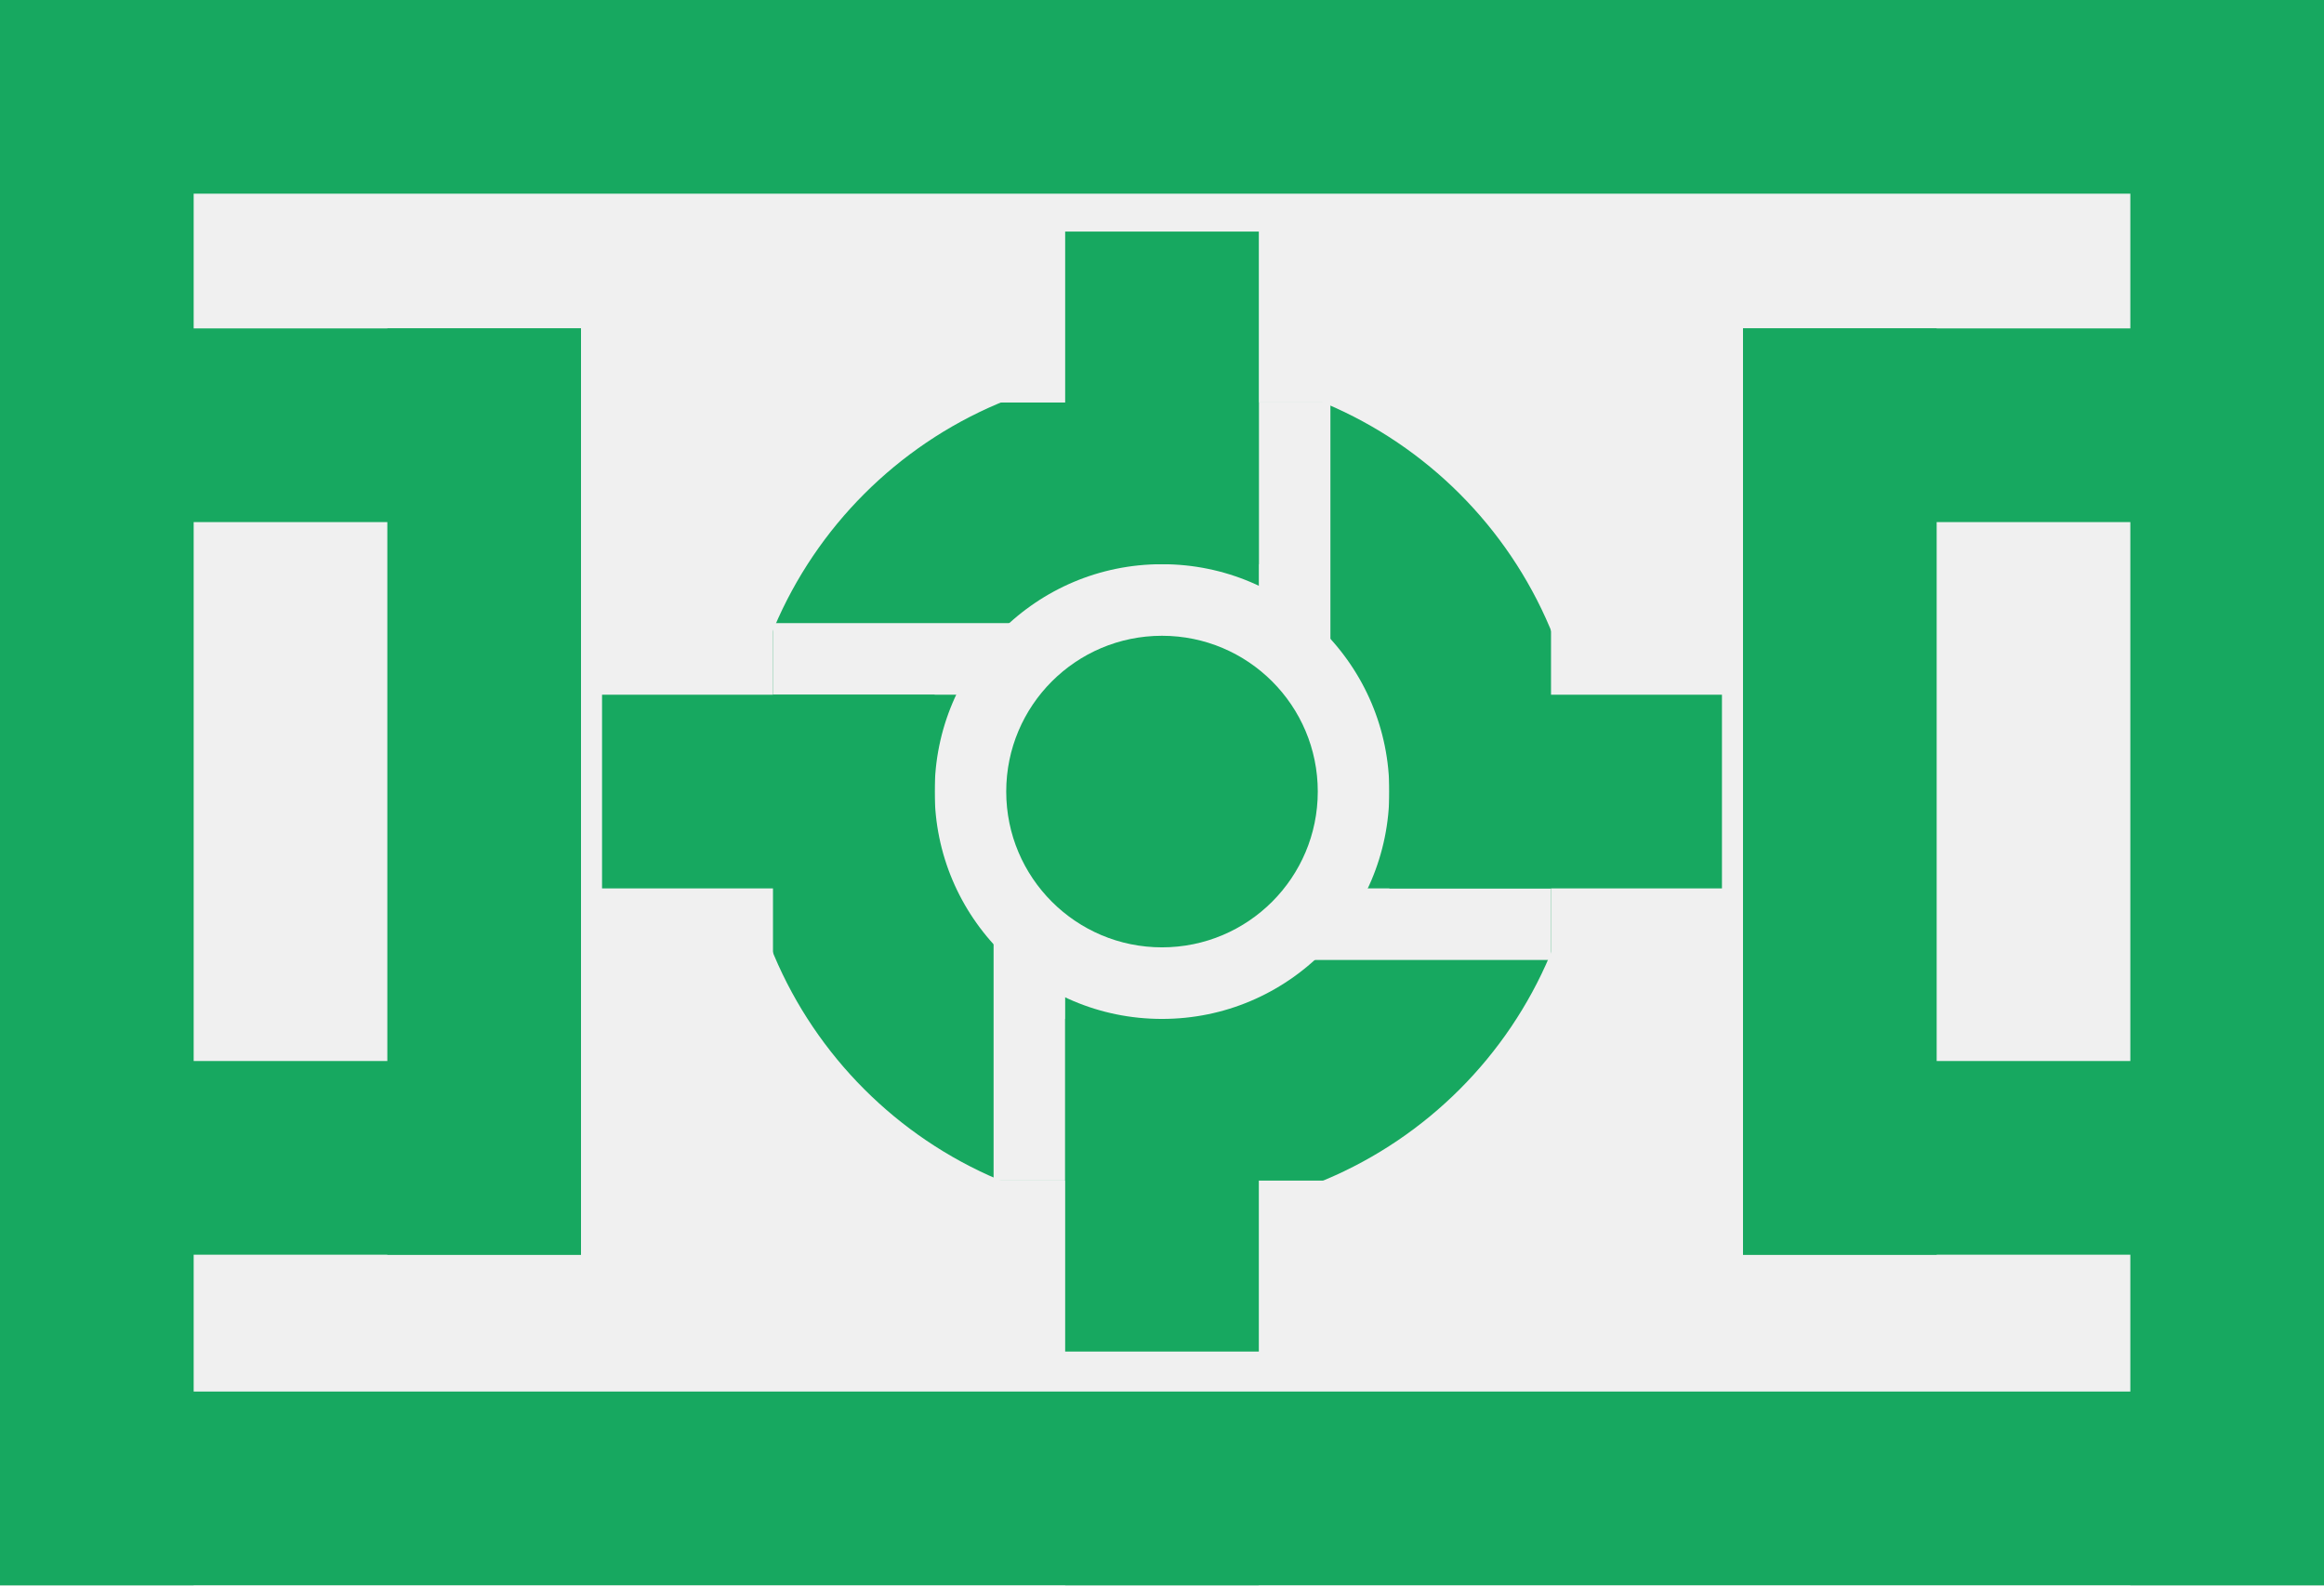
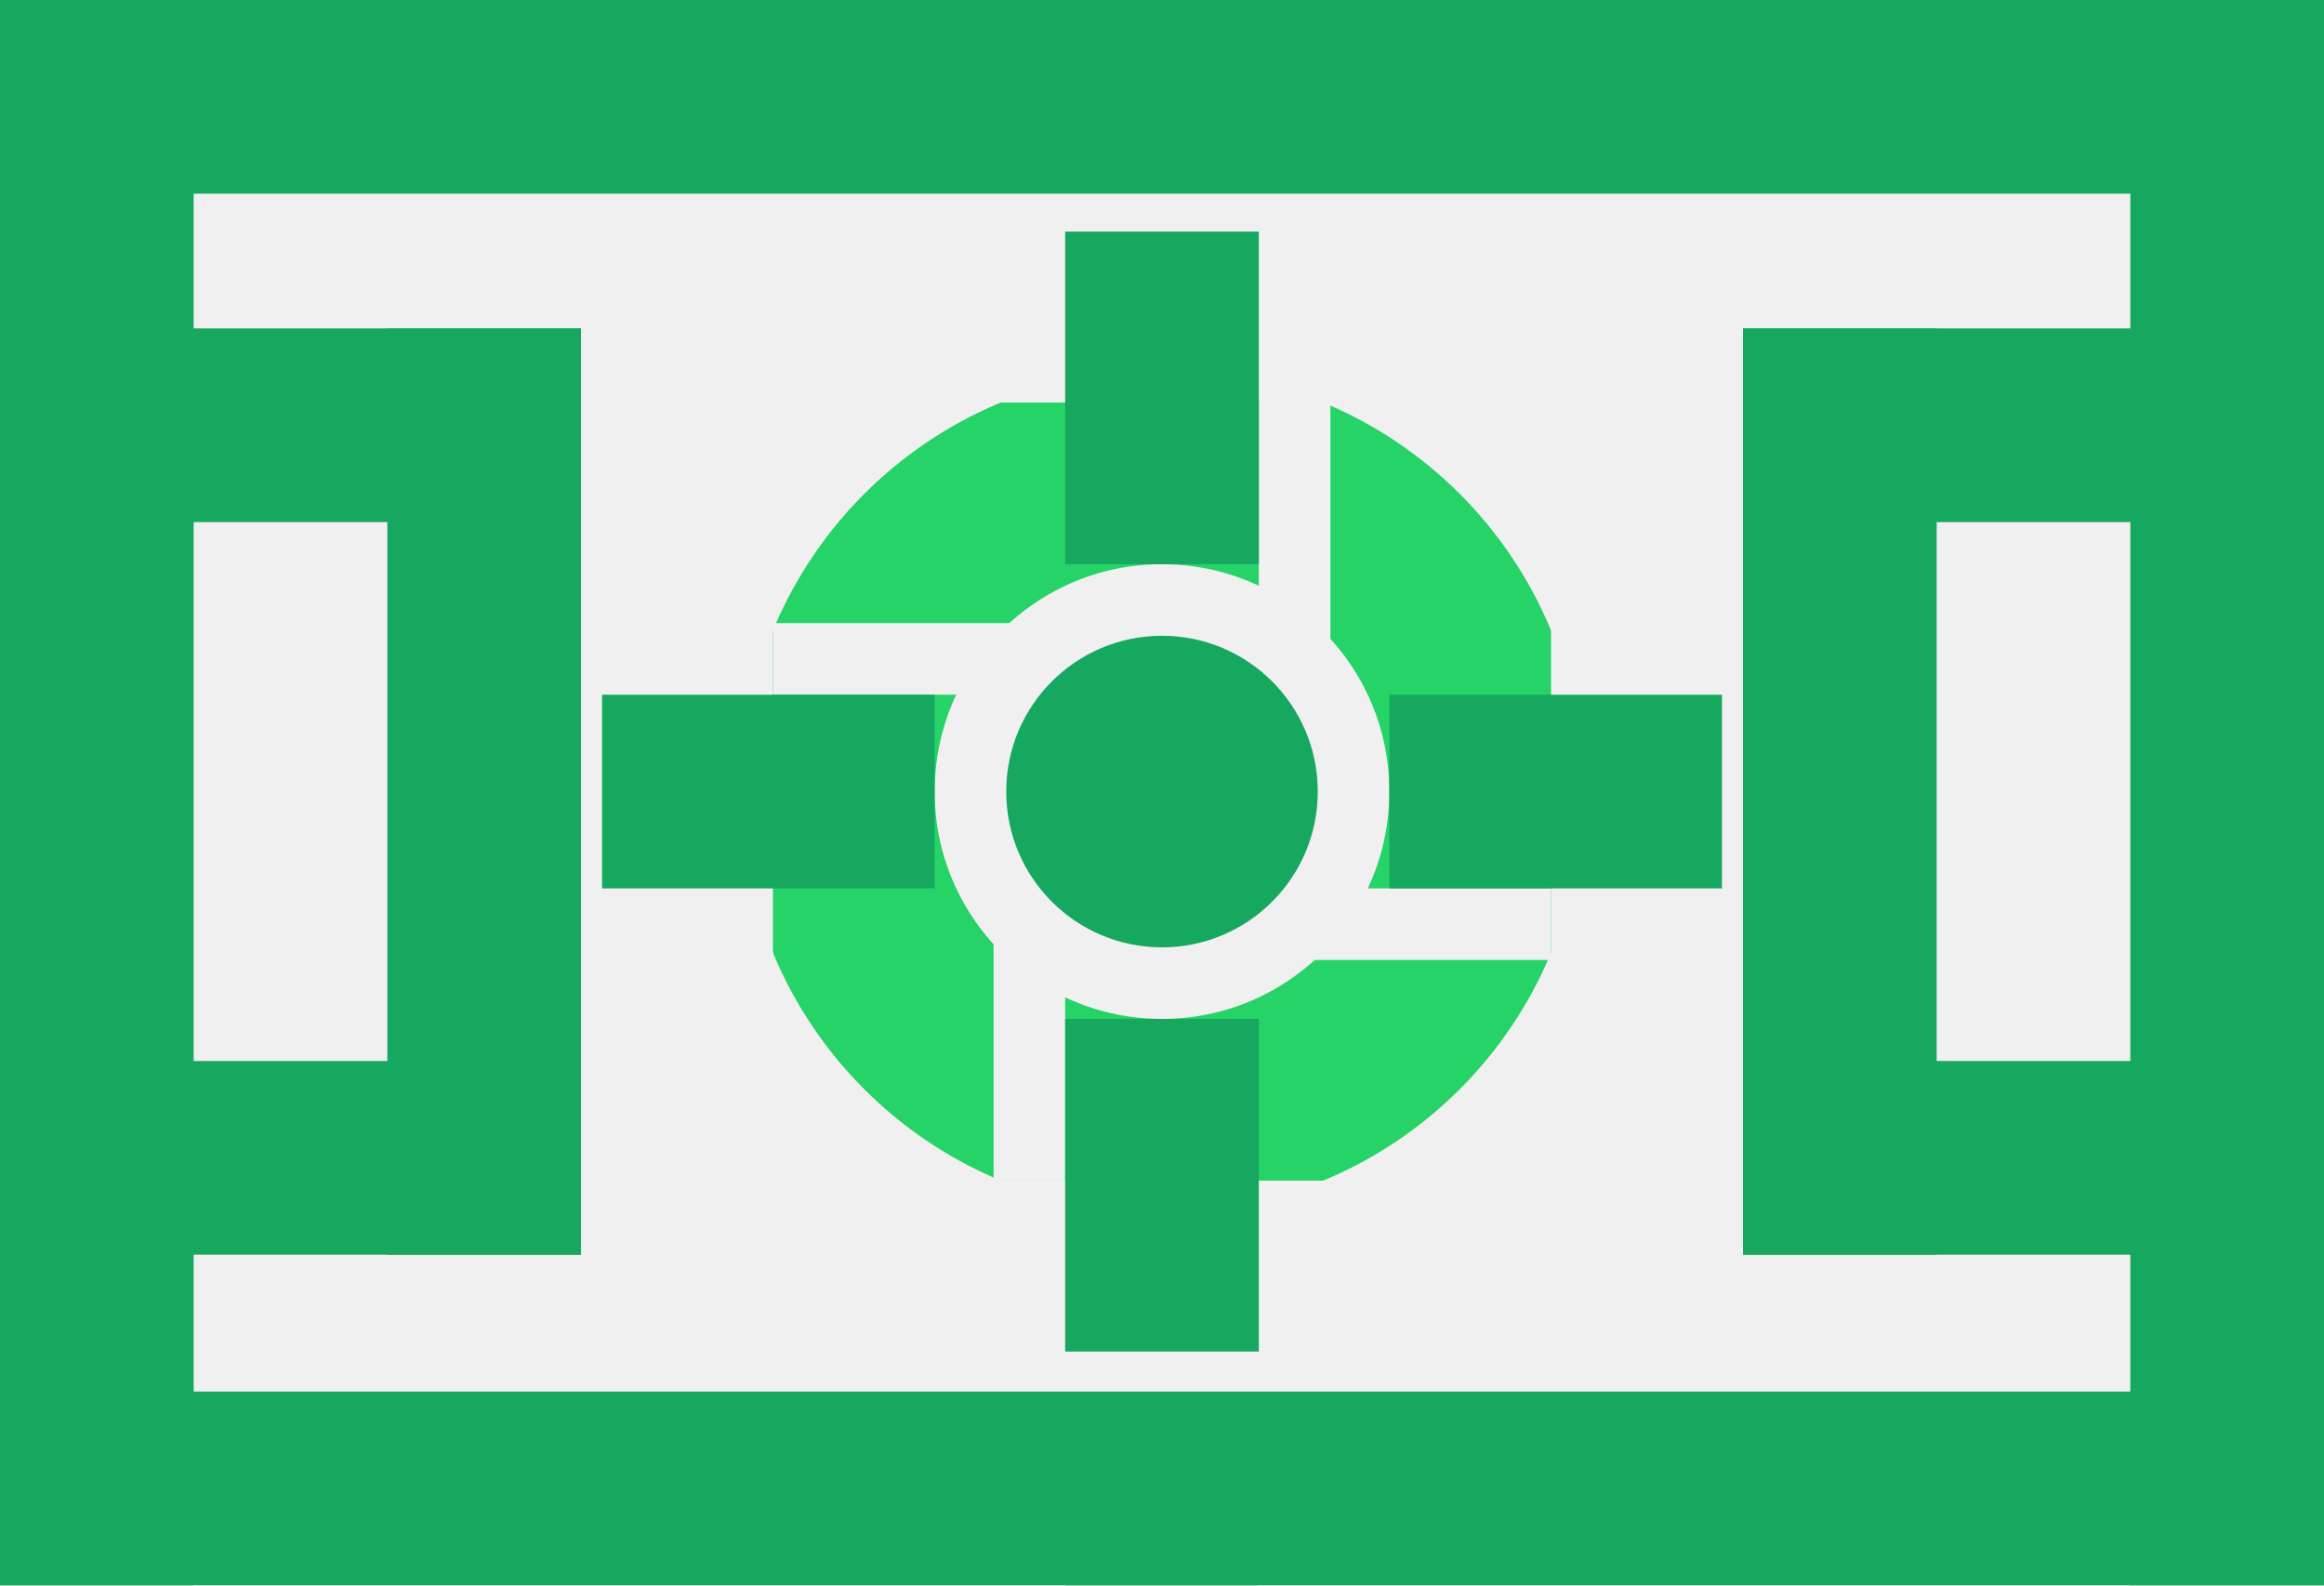
<svg xmlns="http://www.w3.org/2000/svg" viewBox="75 284 1104 753">
  <mask id="m">
    <rect x="0" y="0" width="1254" height="1254" fill="#fff" />
    <g fill="#000">
      <rect x="673" y="450" width="34" height="200" />
      <rect x="627" y="706" width="210" height="34" />
      <rect x="547" y="670" width="34" height="200" />
      <rect x="417" y="580" width="200" height="34" />
    </g>
  </mask>
-   <circle cx="627" cy="660" r="154" fill="none" stroke="#17A860" stroke-width="92" mask="url(#m)" />
+   <circle cx="627" cy="660" r="154" fill="none" stroke="#25D366" stroke-width="92" mask="url(#m)" />
  <g fill="#17A860">
    <rect x="75" y="284" width="1104" height="92" />
    <rect x="75" y="945" width="1104" height="92" />
    <rect x="75" y="284" width="92" height="753" />
    <rect x="1087" y="284" width="92" height="753" />
    <rect x="75" y="440" width="276" height="92" />
    <rect x="75" y="788" width="276" height="92" />
    <rect x="259" y="440" width="92" height="440" />
    <rect x="903" y="440" width="276" height="92" />
    <rect x="903" y="788" width="276" height="92" />
    <rect x="903" y="440" width="92" height="440" />
    <rect x="581" y="284" width="92" height="76" />
    <rect x="581" y="960" width="92" height="77" />
    <rect x="581" y="394" width="92" height="158" />
    <rect x="581" y="768" width="92" height="158" />
    <rect x="361" y="614" width="158" height="92" />
    <rect x="735" y="614" width="158" height="92" />
    <circle cx="627" cy="660" r="74" />
  </g>
</svg>
